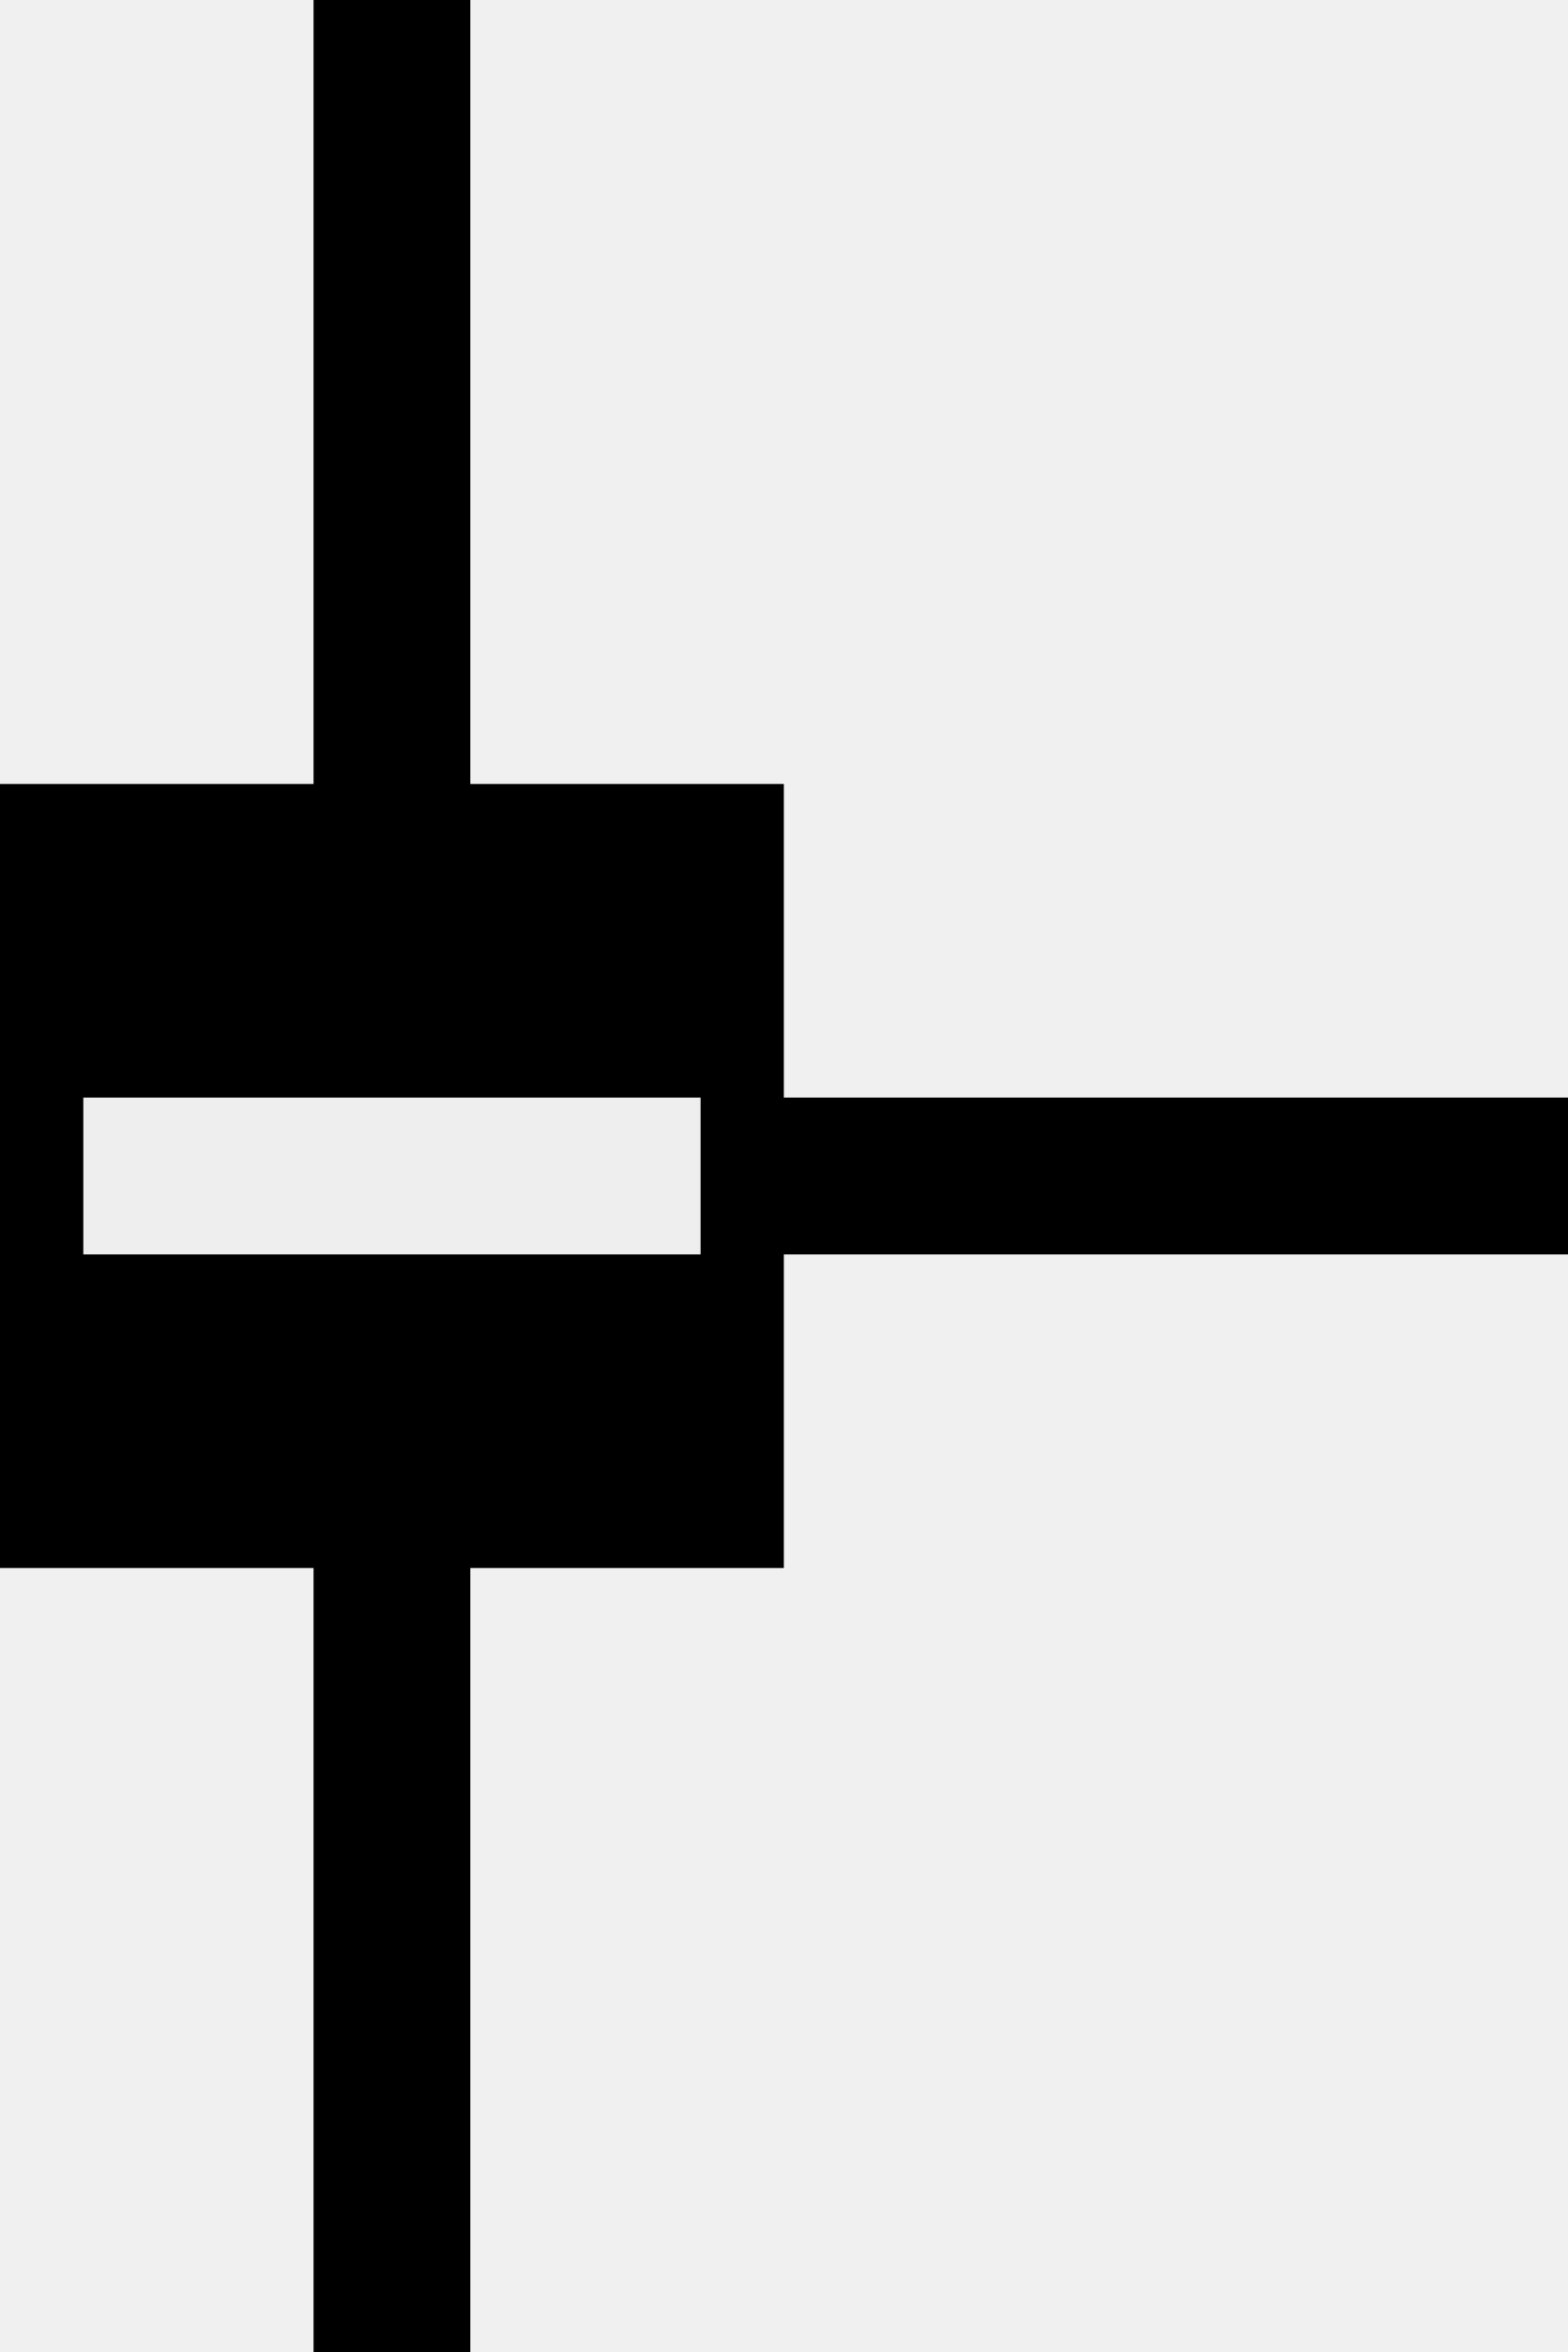
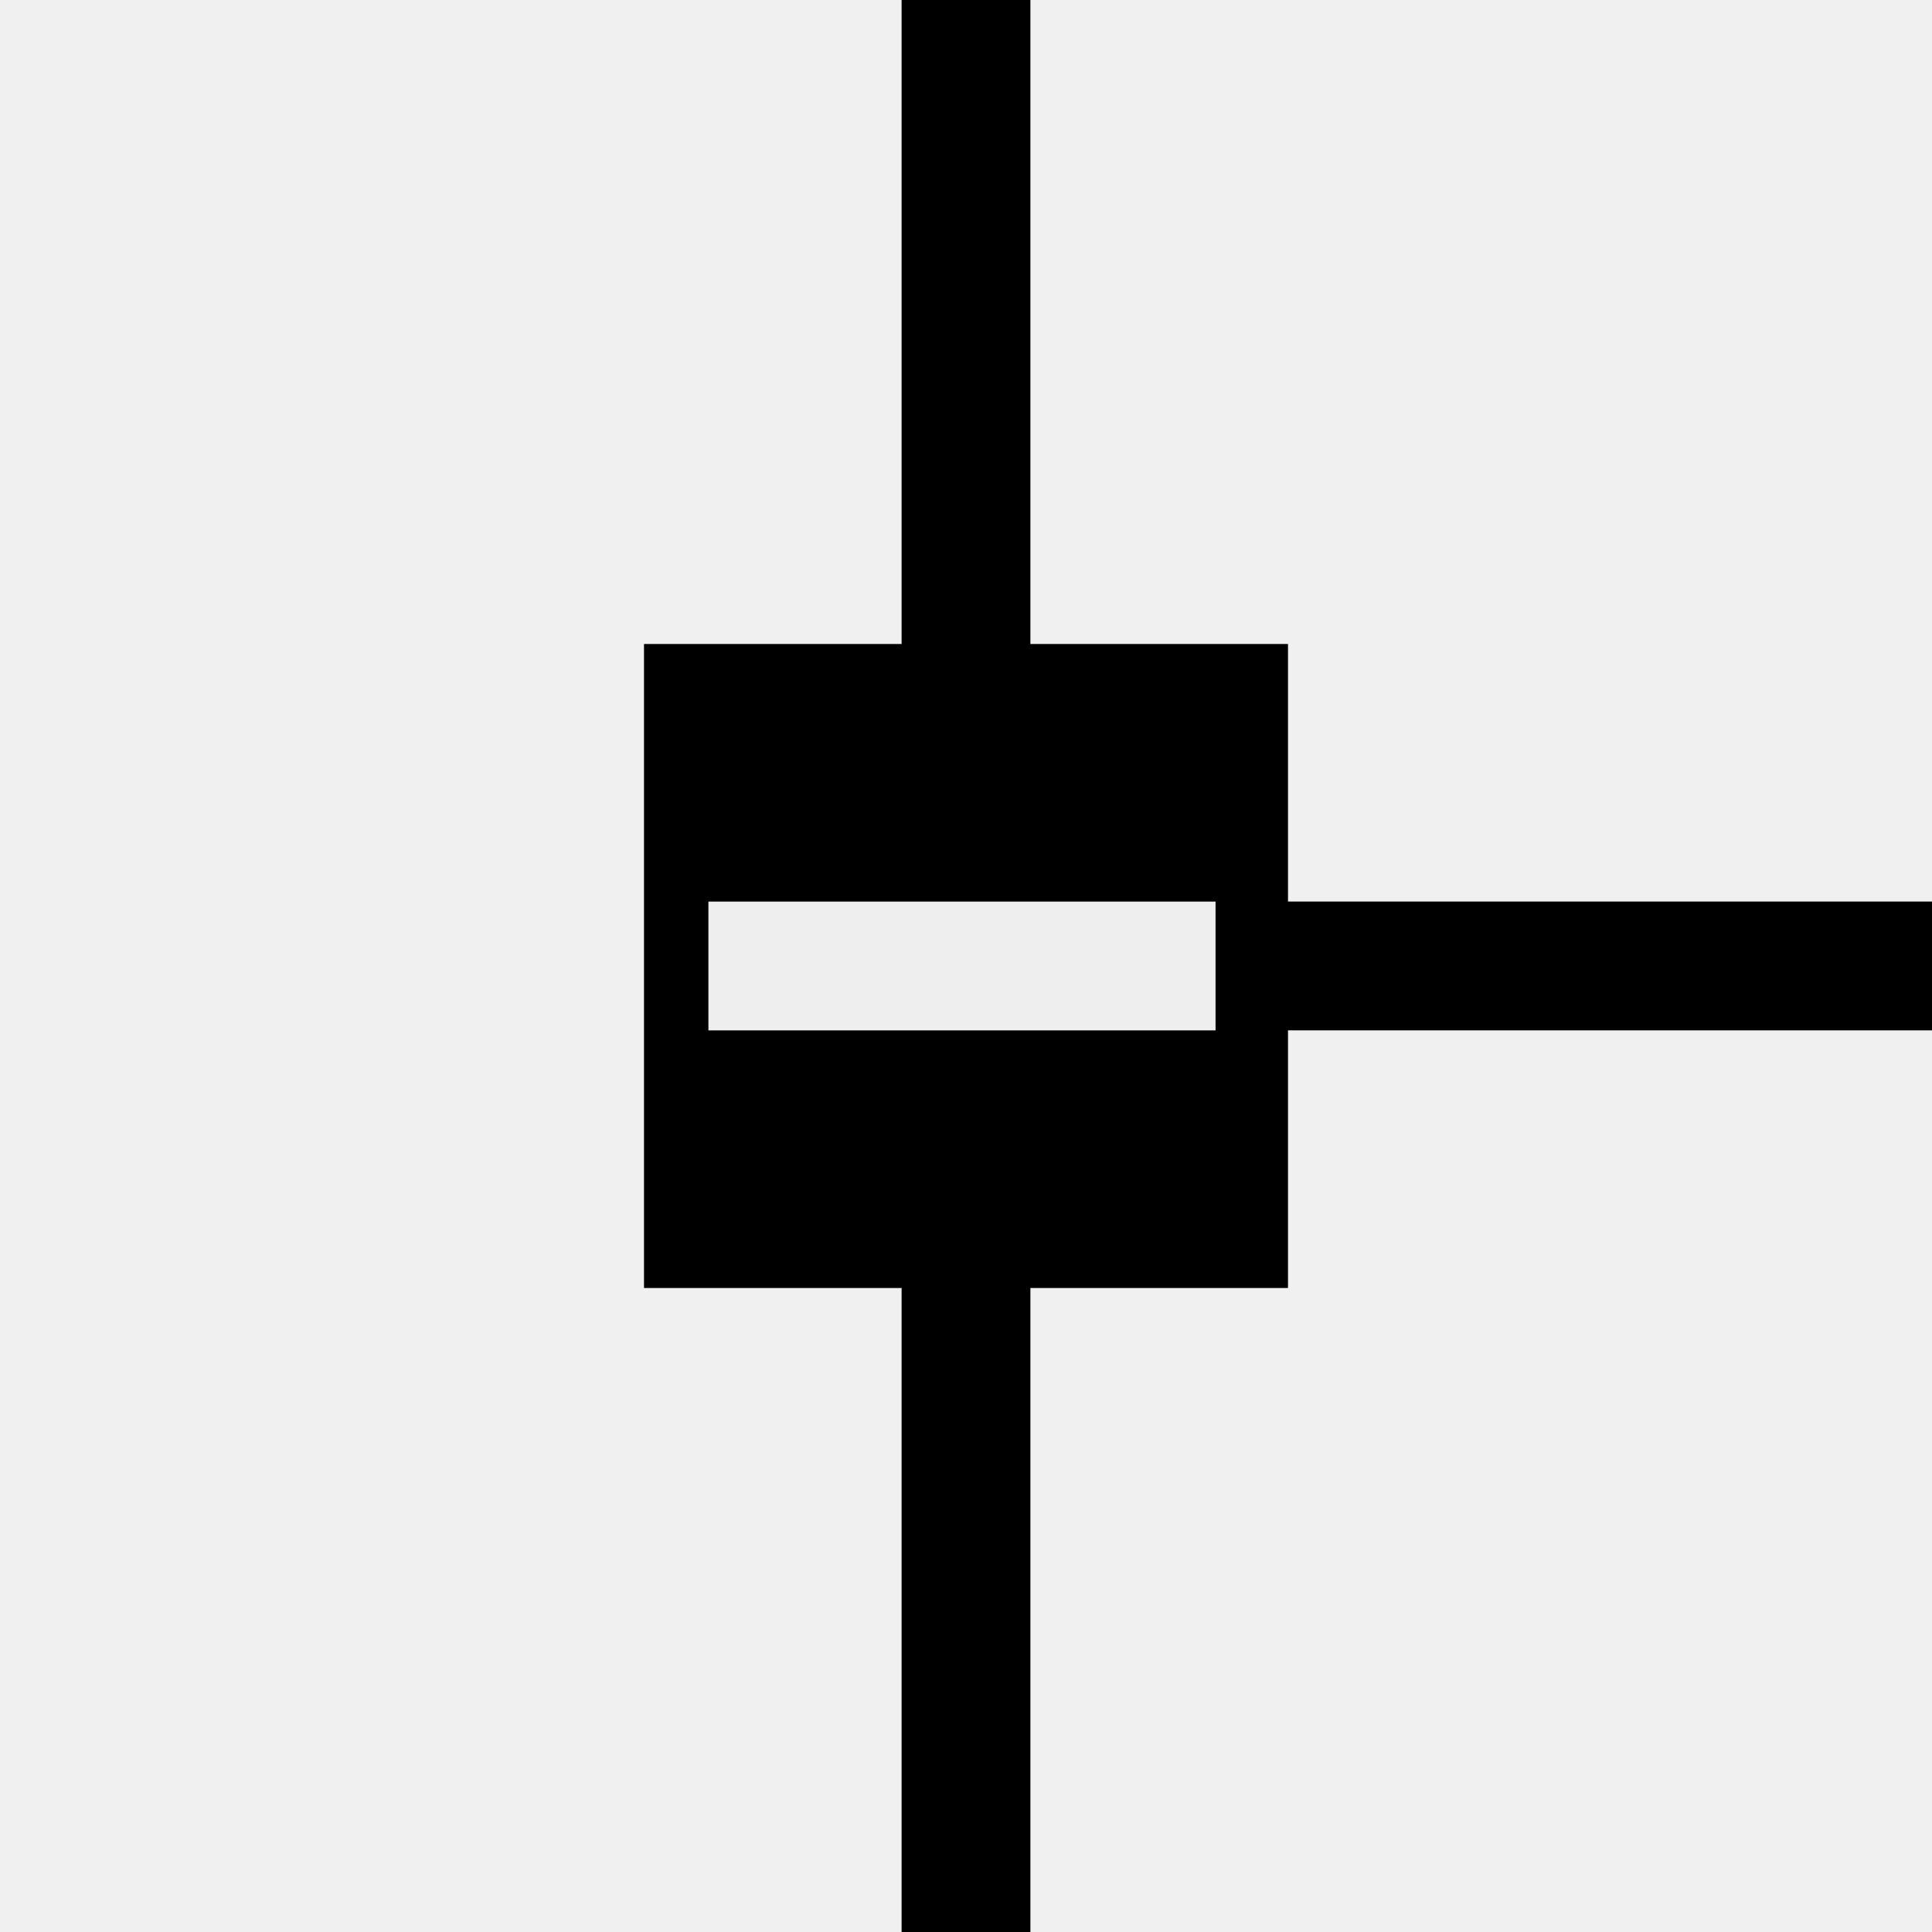
- <svg xmlns="http://www.w3.org/2000/svg" width="20" height="30">
+ <svg xmlns="http://www.w3.org/2000/svg" width="30" height="30">
  <g>
-     <line transform="rotate(90 10 15)" stroke="#000000" stroke-width="2" id="svg_9" y2="30.344" x2="10" y1="-0.344" x1="10" fill="none" />
-     <line stroke="#000000" stroke-width="2" id="svg_11" y2="30.312" x2="5" y1="-0.375" x1="5" fill="none" />
-     <rect id="svg_4" height="10" width="10" y="10" x="0" stroke-width="0" stroke="#ffffff" fill="#000" />
-     <path stroke="#eeeeee" stroke-width="2" d="m1.063,15c0.525,0 0.525,0 0.525,0c0,0 0.525,0 0.525,0c0.525,0 0.525,0 0.525,0c0.525,0 0.525,0 0.525,0c0.525,0 1.05,0 1.575,0c0,0 0.525,0 1.05,0c0.525,0 1.05,0 1.05,0c0,0 0.525,0 0.525,0c0.525,0 0.525,0 1.05,0l0.525,0" id="svg_2" fill="#000" />
+     <line transform="rotate(90 24.3004 15)" stroke="#000000" stroke-width="2" id="svg_9" y2="27.799" x2="24.3" y1="2.201" x1="24.3" fill="none" />
+     <line stroke="#000000" stroke-width="2" id="svg_11" y2="30.312" x2="15" y1="-0.375" x1="15" fill="none" />
+     <rect id="svg_4" height="10" width="10" y="10" x="10" stroke-width="0" stroke="#ffffff" fill="#000" />
+     <path stroke="#eeeeee" stroke-width="2" d="m11,15c0.525,0 0.525,0 0.525,0c0,0 0.525,0 0.525,0c0.525,0 0.525,0 0.525,0c0.525,0 0.525,0 0.525,0c0.525,0 1.05,0 1.575,0c0,0 0.525,0 1.05,0c0.525,0 1.05,0 1.05,0c0,0 0.525,0 0.525,0c0.525,0 0.525,0 1.05,0l0.525,0" id="svg_2" fill="#000" />
  </g>
</svg>
